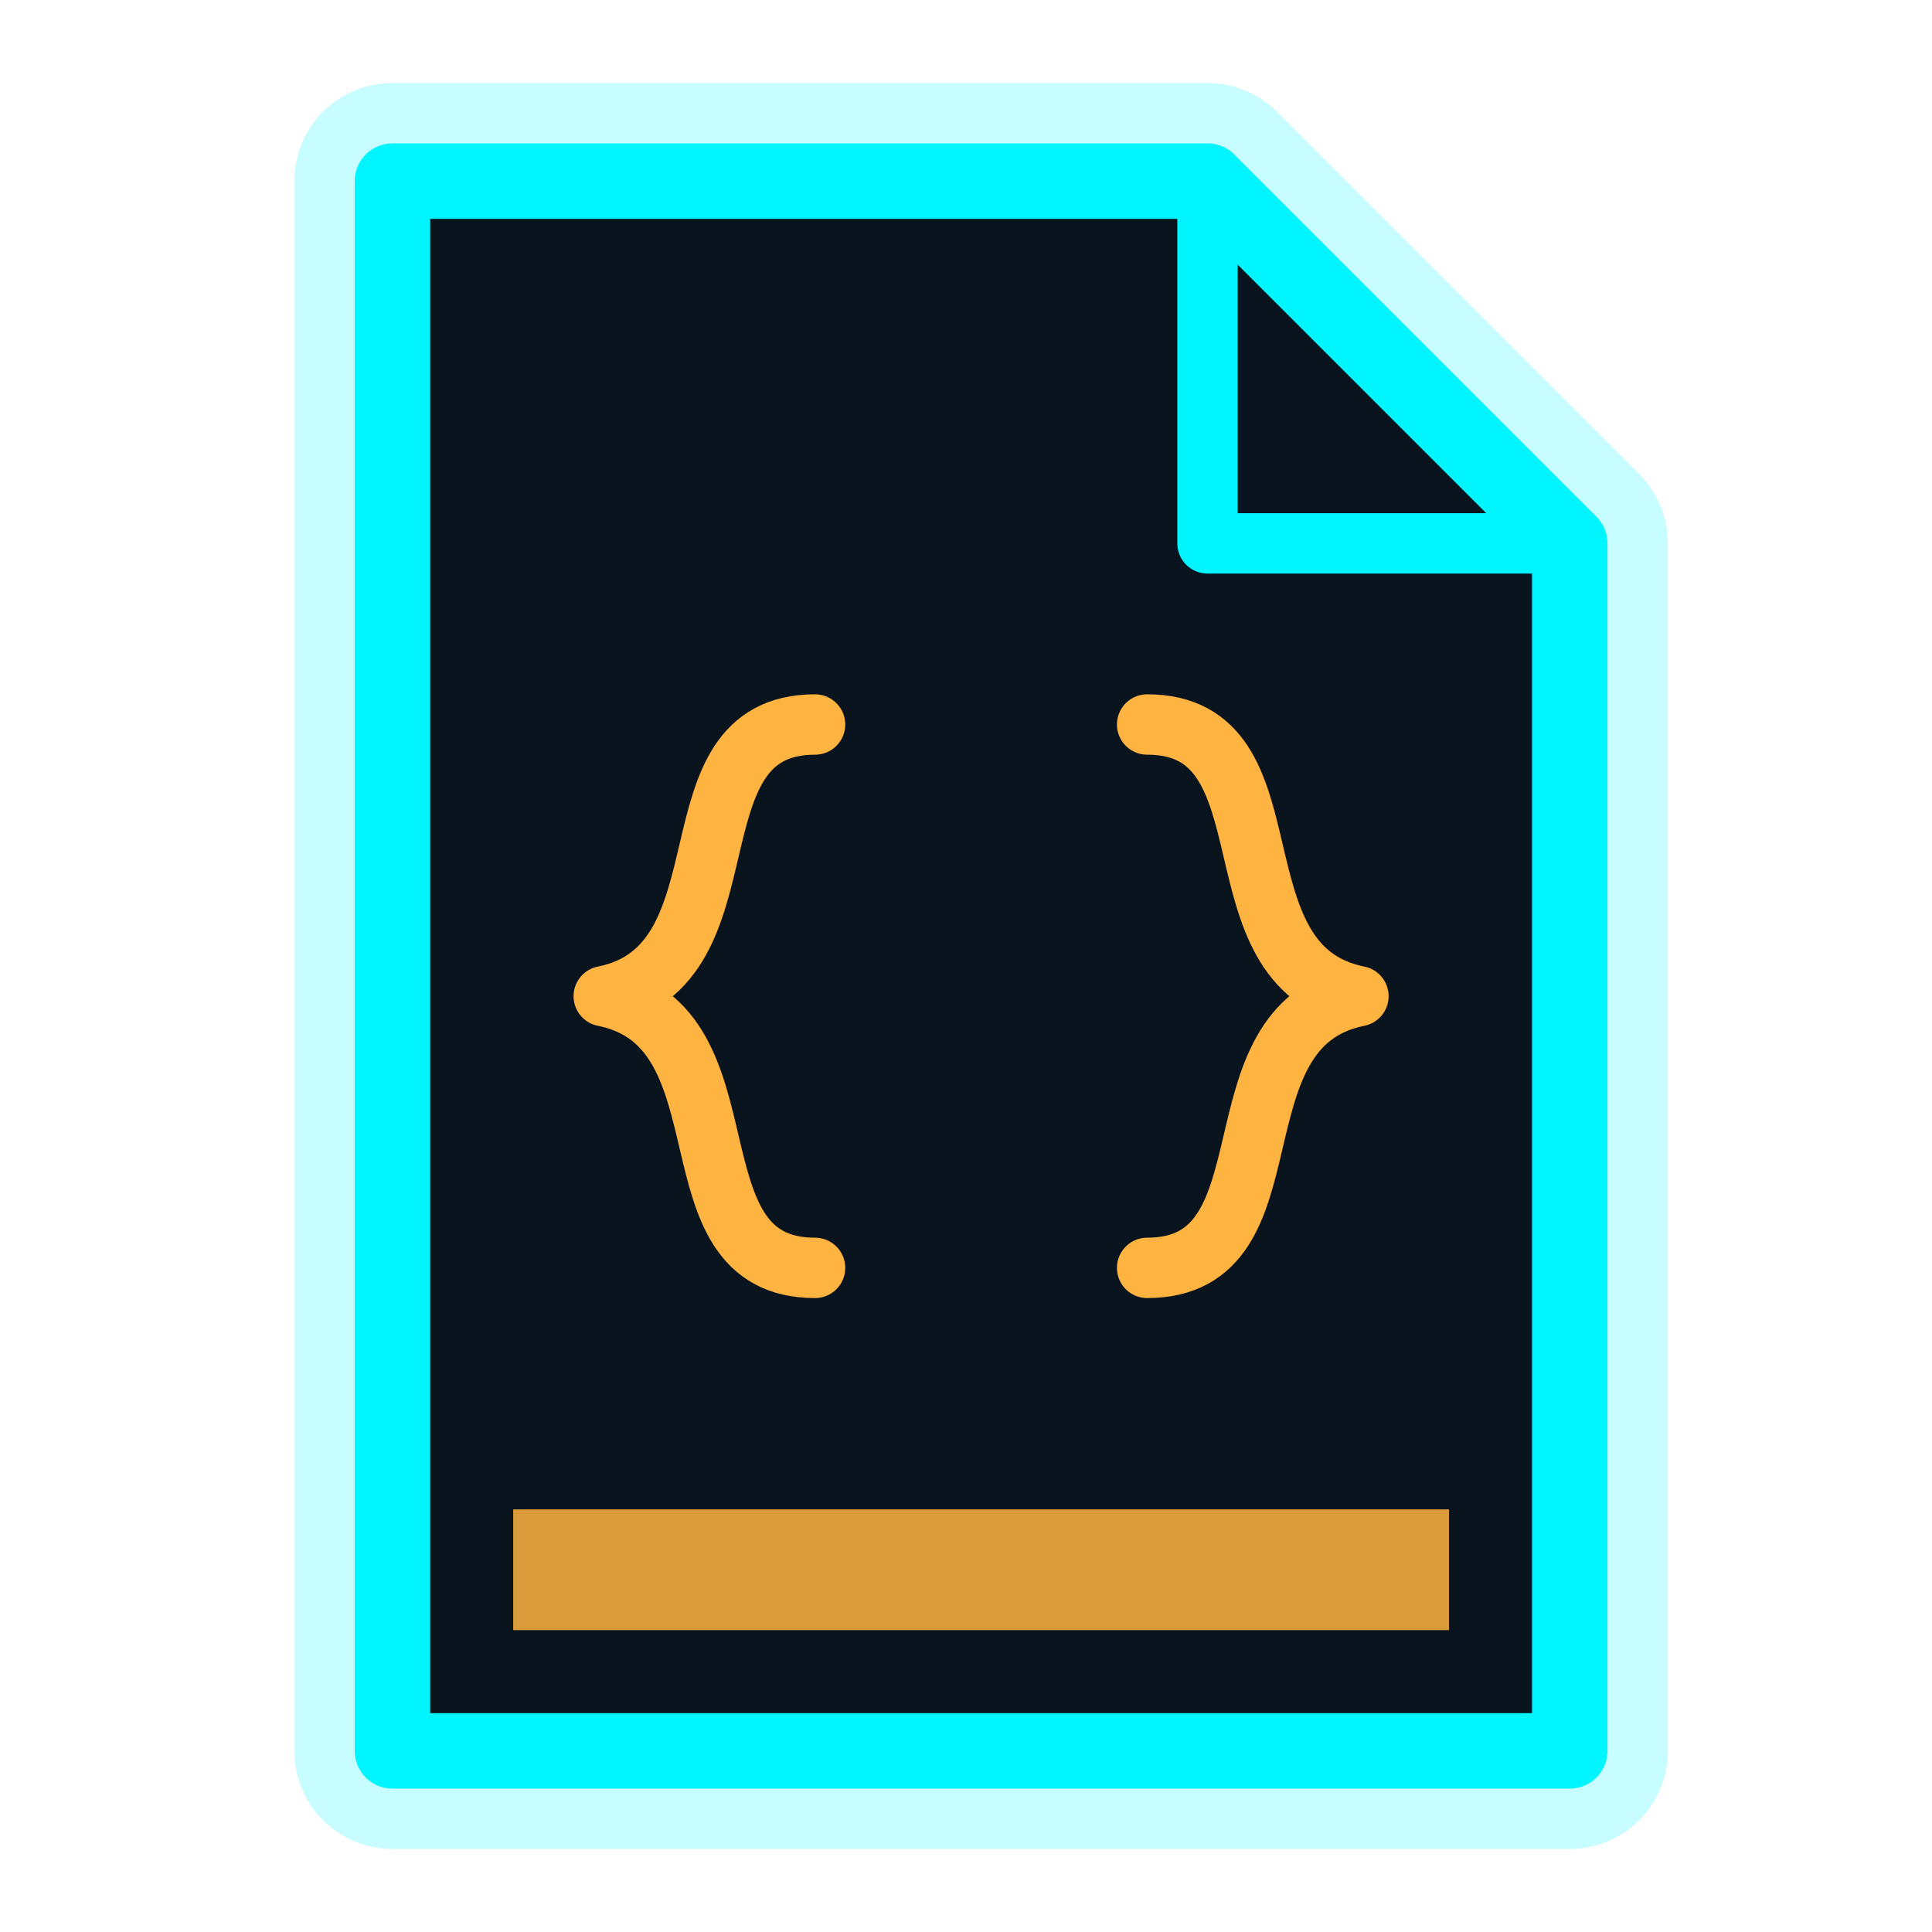
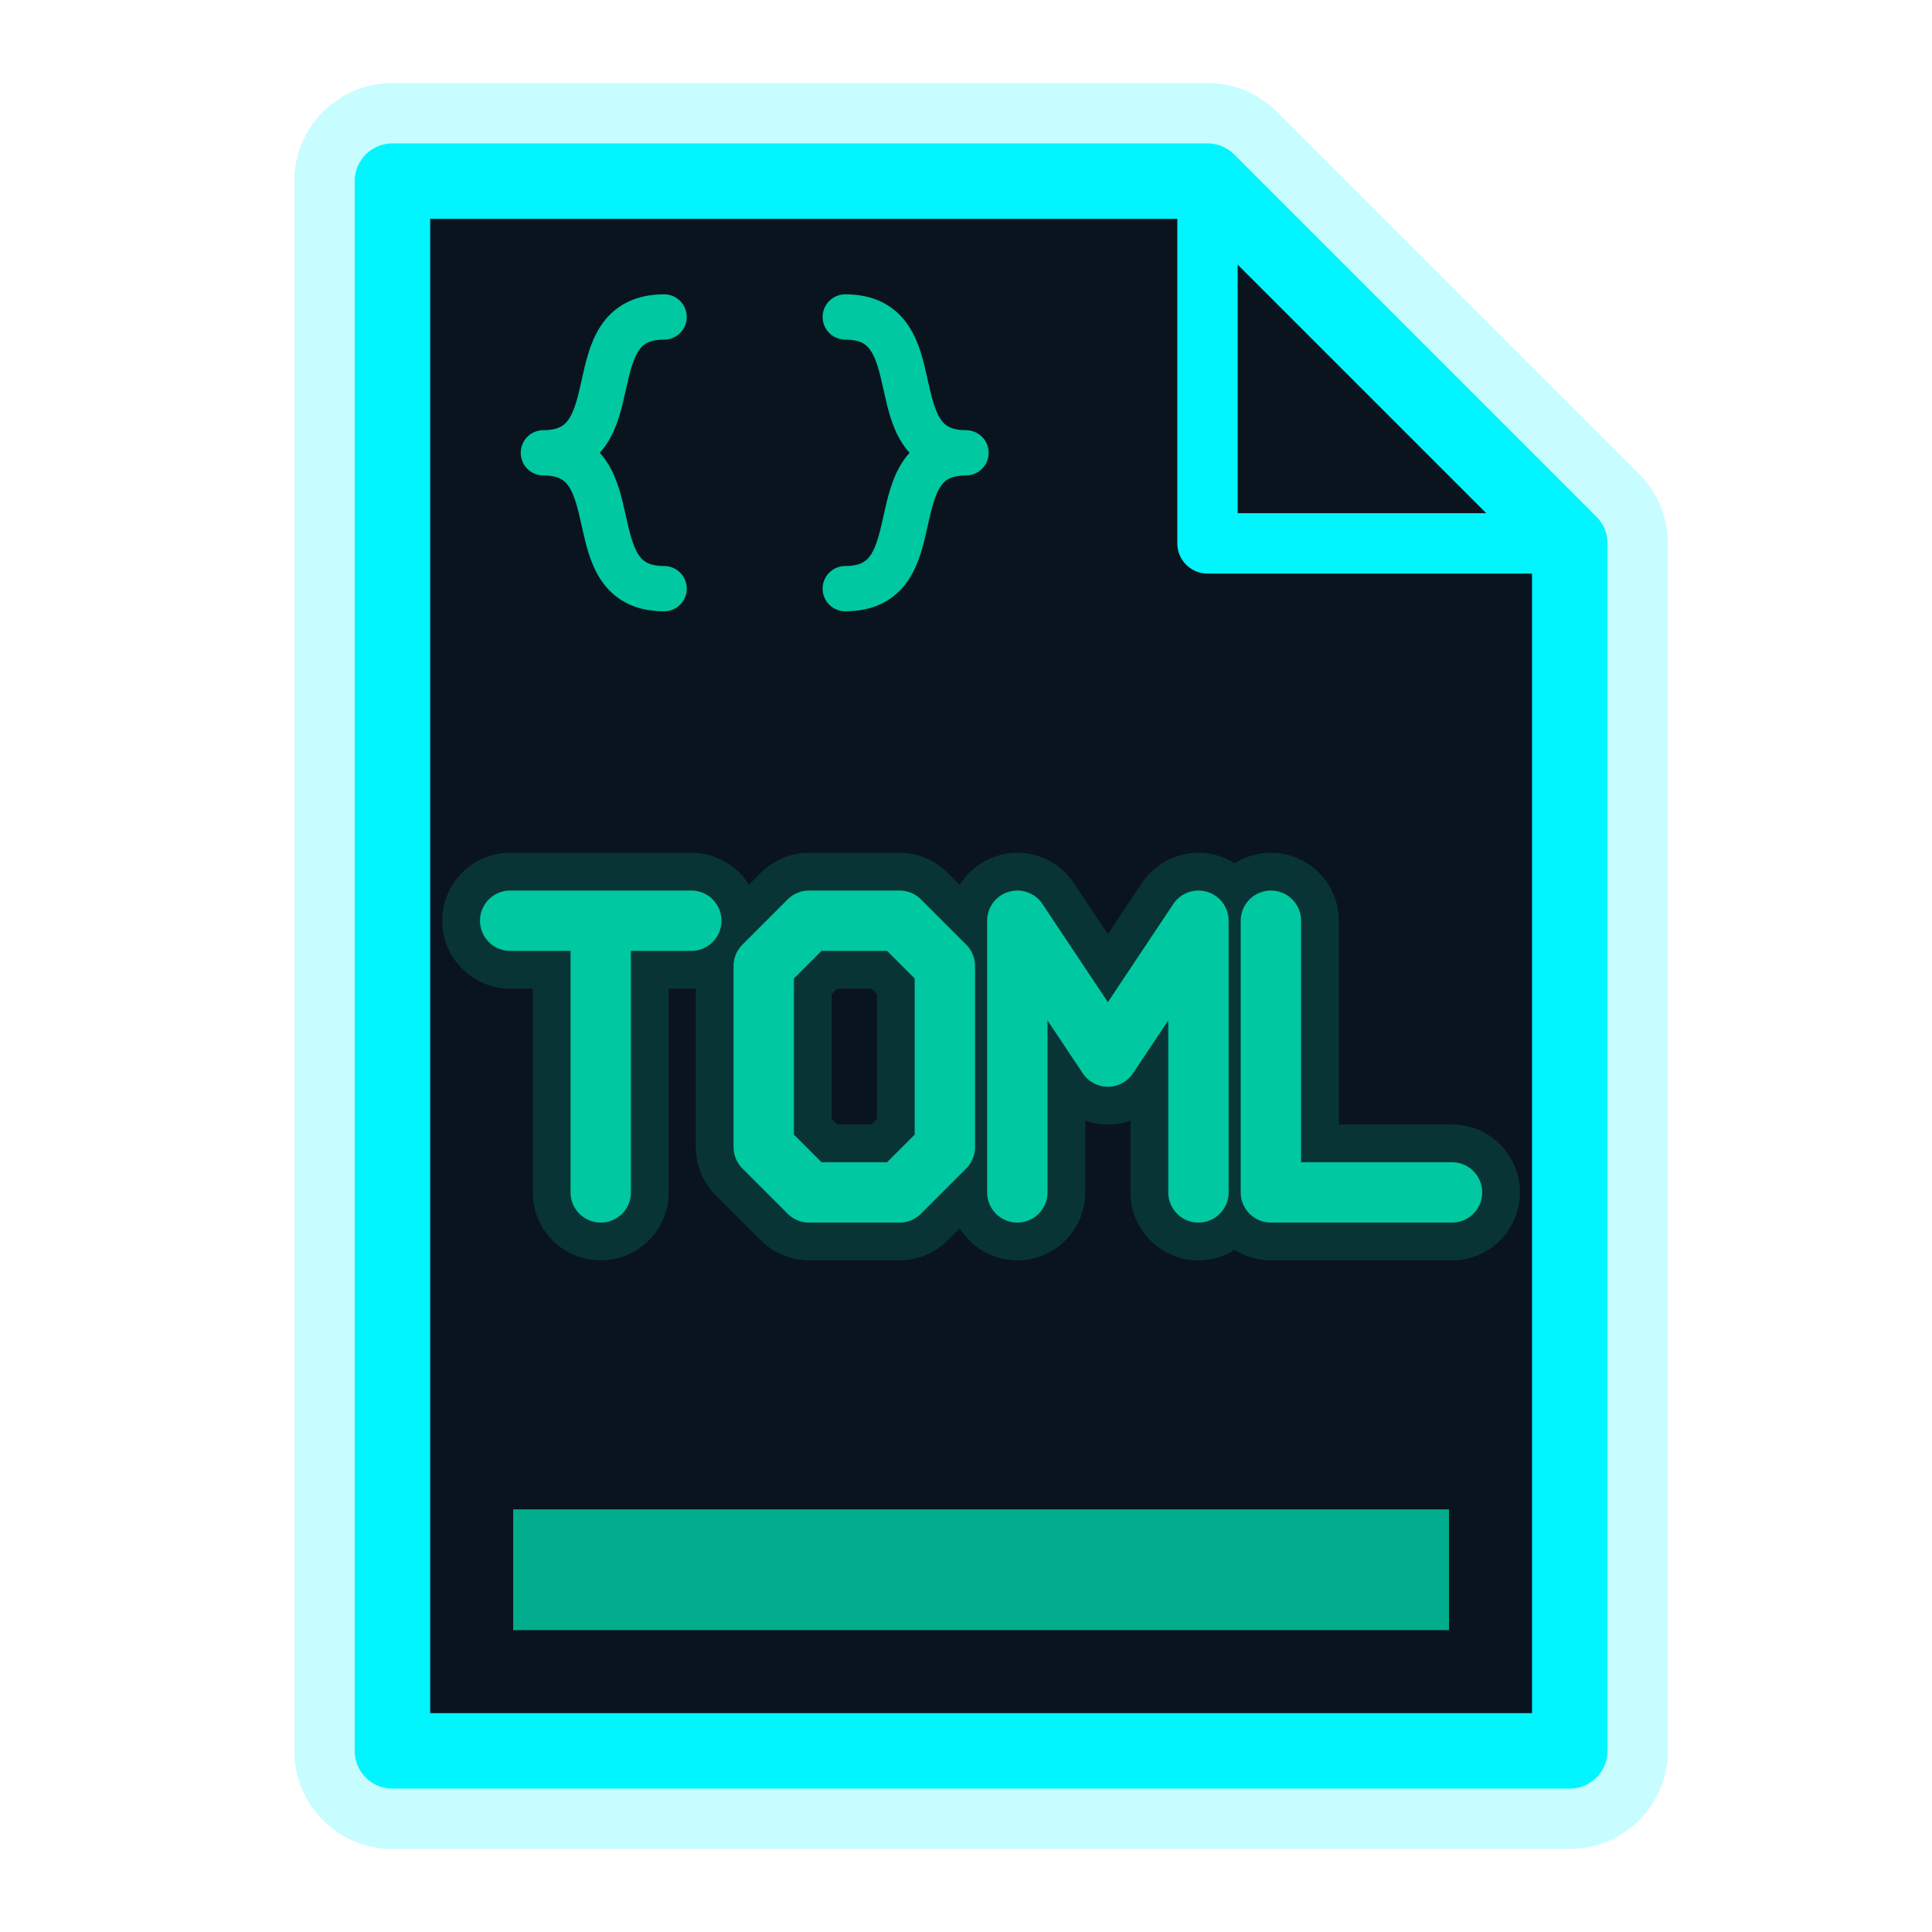
<svg xmlns="http://www.w3.org/2000/svg" width="64" height="64" viewBox="0 0 64 64">
  <path d="M13 6 H40 L52 18 V58 H13 Z" fill="none" stroke="#00F5FF" stroke-opacity=".22" stroke-width="6.5" stroke-linejoin="round" stroke-linecap="round" />
  <path d="M13 6 H40 L52 18 V58 H13 Z" fill="#0A141E" stroke="#00F5FF" stroke-width="2.5" stroke-linejoin="round" stroke-linecap="round" />
  <path d="M40 6 V18 H52" fill="none" stroke="#00F5FF" stroke-width="2" stroke-opacity="1" stroke-linejoin="round" stroke-linecap="round" />
-   <path d="M27 24 C22 24 25 32 20 33 C25 34 22 42 27 42 M38 24 C43 24 40 32 45 33 C40 34 43 42 38 42" fill="none" stroke="#FFB340" stroke-width="2" stroke-opacity="1" stroke-linejoin="round" stroke-linecap="round" />
-   <path d="M17 50 H48 V54 H17 Z" fill="#FFB340" fill-opacity=".85" />
+   <path d="M22 10.5 C19 10.5 21 15 18 15 C21 15 19 19.5 22 19.5 M28 10.5 C31 10.5 29 15 32 15 C29 15 31 19.5 28 19.5" fill="none" stroke="#00C8A0" stroke-width="1.5" stroke-opacity="1" stroke-linejoin="round" stroke-linecap="round" />
+   <path d="M16.90 30.50 L22.90 30.50 M19.90 30.50 L19.90 39.50 M26.80 30.50 L29.80 30.50 L31.30 32.00 L31.30 38.00 L29.80 39.50 L26.80 39.50 L25.30 38.00 L25.30 32.00 L26.80 30.50 M33.70 39.50 L33.70 30.50 L36.70 35.00 L39.70 30.50 L39.70 39.50 M42.10 30.50 L42.10 39.50 L48.10 39.50" fill="none" stroke="#00C8A0" stroke-width="4.5" stroke-opacity="0.18" stroke-linejoin="round" stroke-linecap="round" />
+   <path d="M16.90 30.50 L22.90 30.50 M19.90 30.50 L19.90 39.50 M26.80 30.50 L29.80 30.50 L31.30 32.00 L31.30 38.00 L29.80 39.50 L26.80 39.50 L25.30 38.00 L25.30 32.00 L26.80 30.50 M33.70 39.50 L33.70 30.50 L36.70 35.00 L39.70 30.50 L39.70 39.50 M42.10 30.50 L42.10 39.50 L48.10 39.50" fill="none" stroke="#00C8A0" stroke-width="2" stroke-opacity="1" stroke-linejoin="round" stroke-linecap="round" />
+   <path d="M17 50 H48 V54 H17 Z" fill="#00C8A0" fill-opacity=".85" />
</svg>
